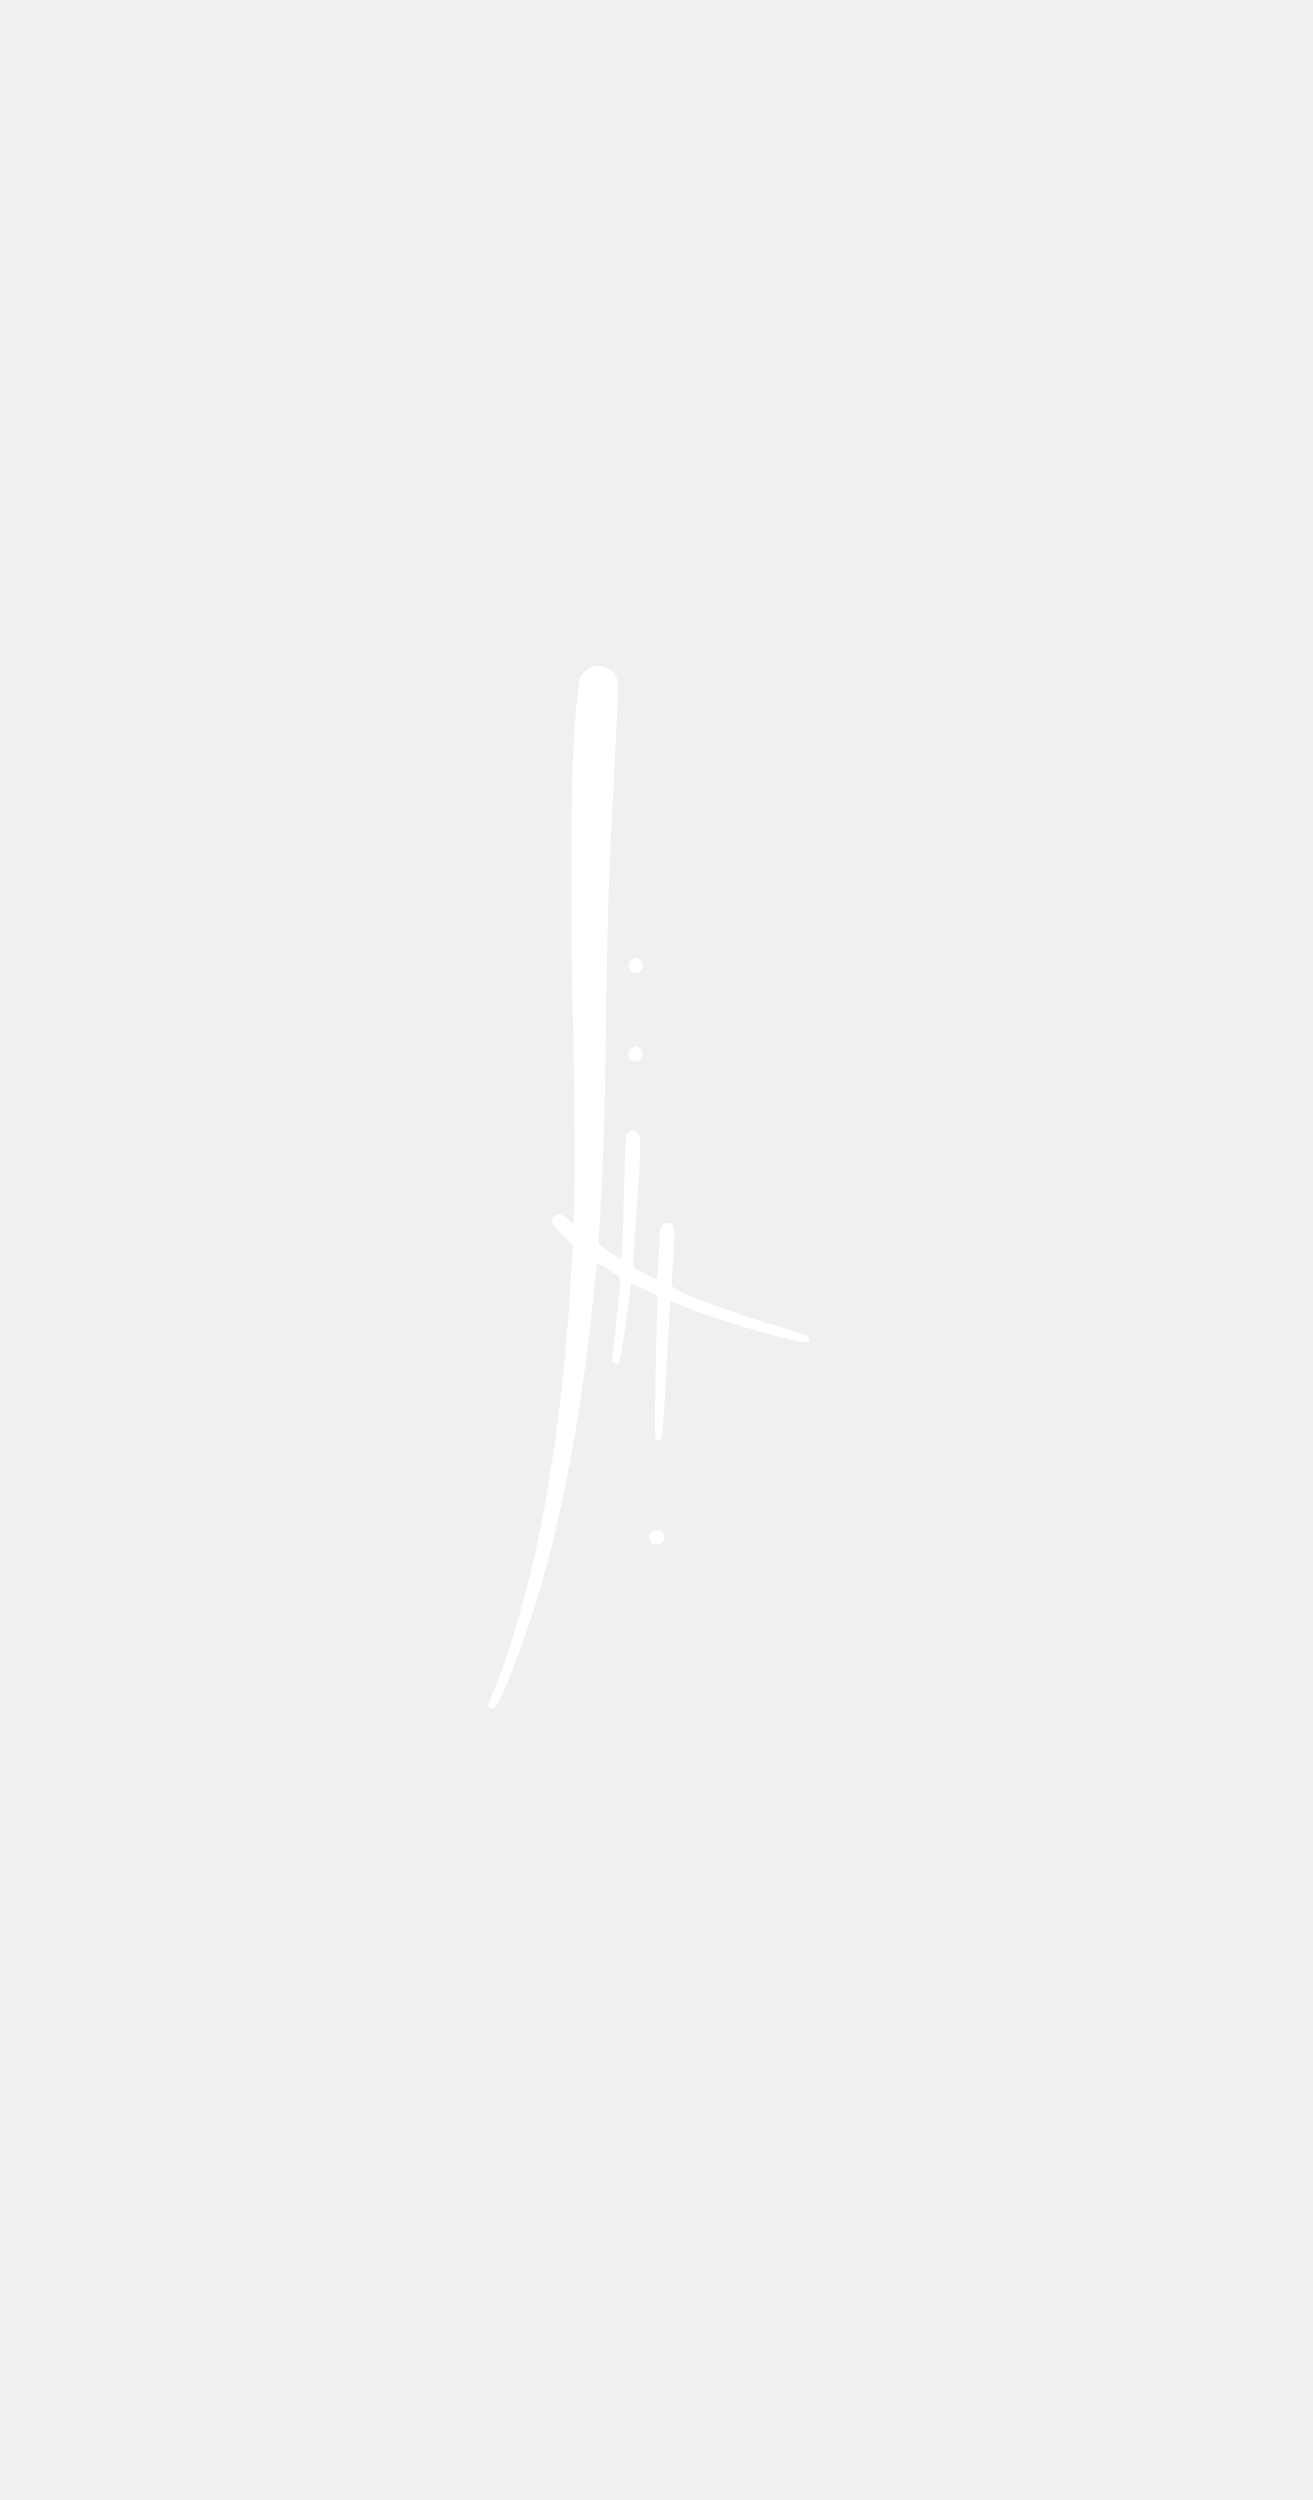
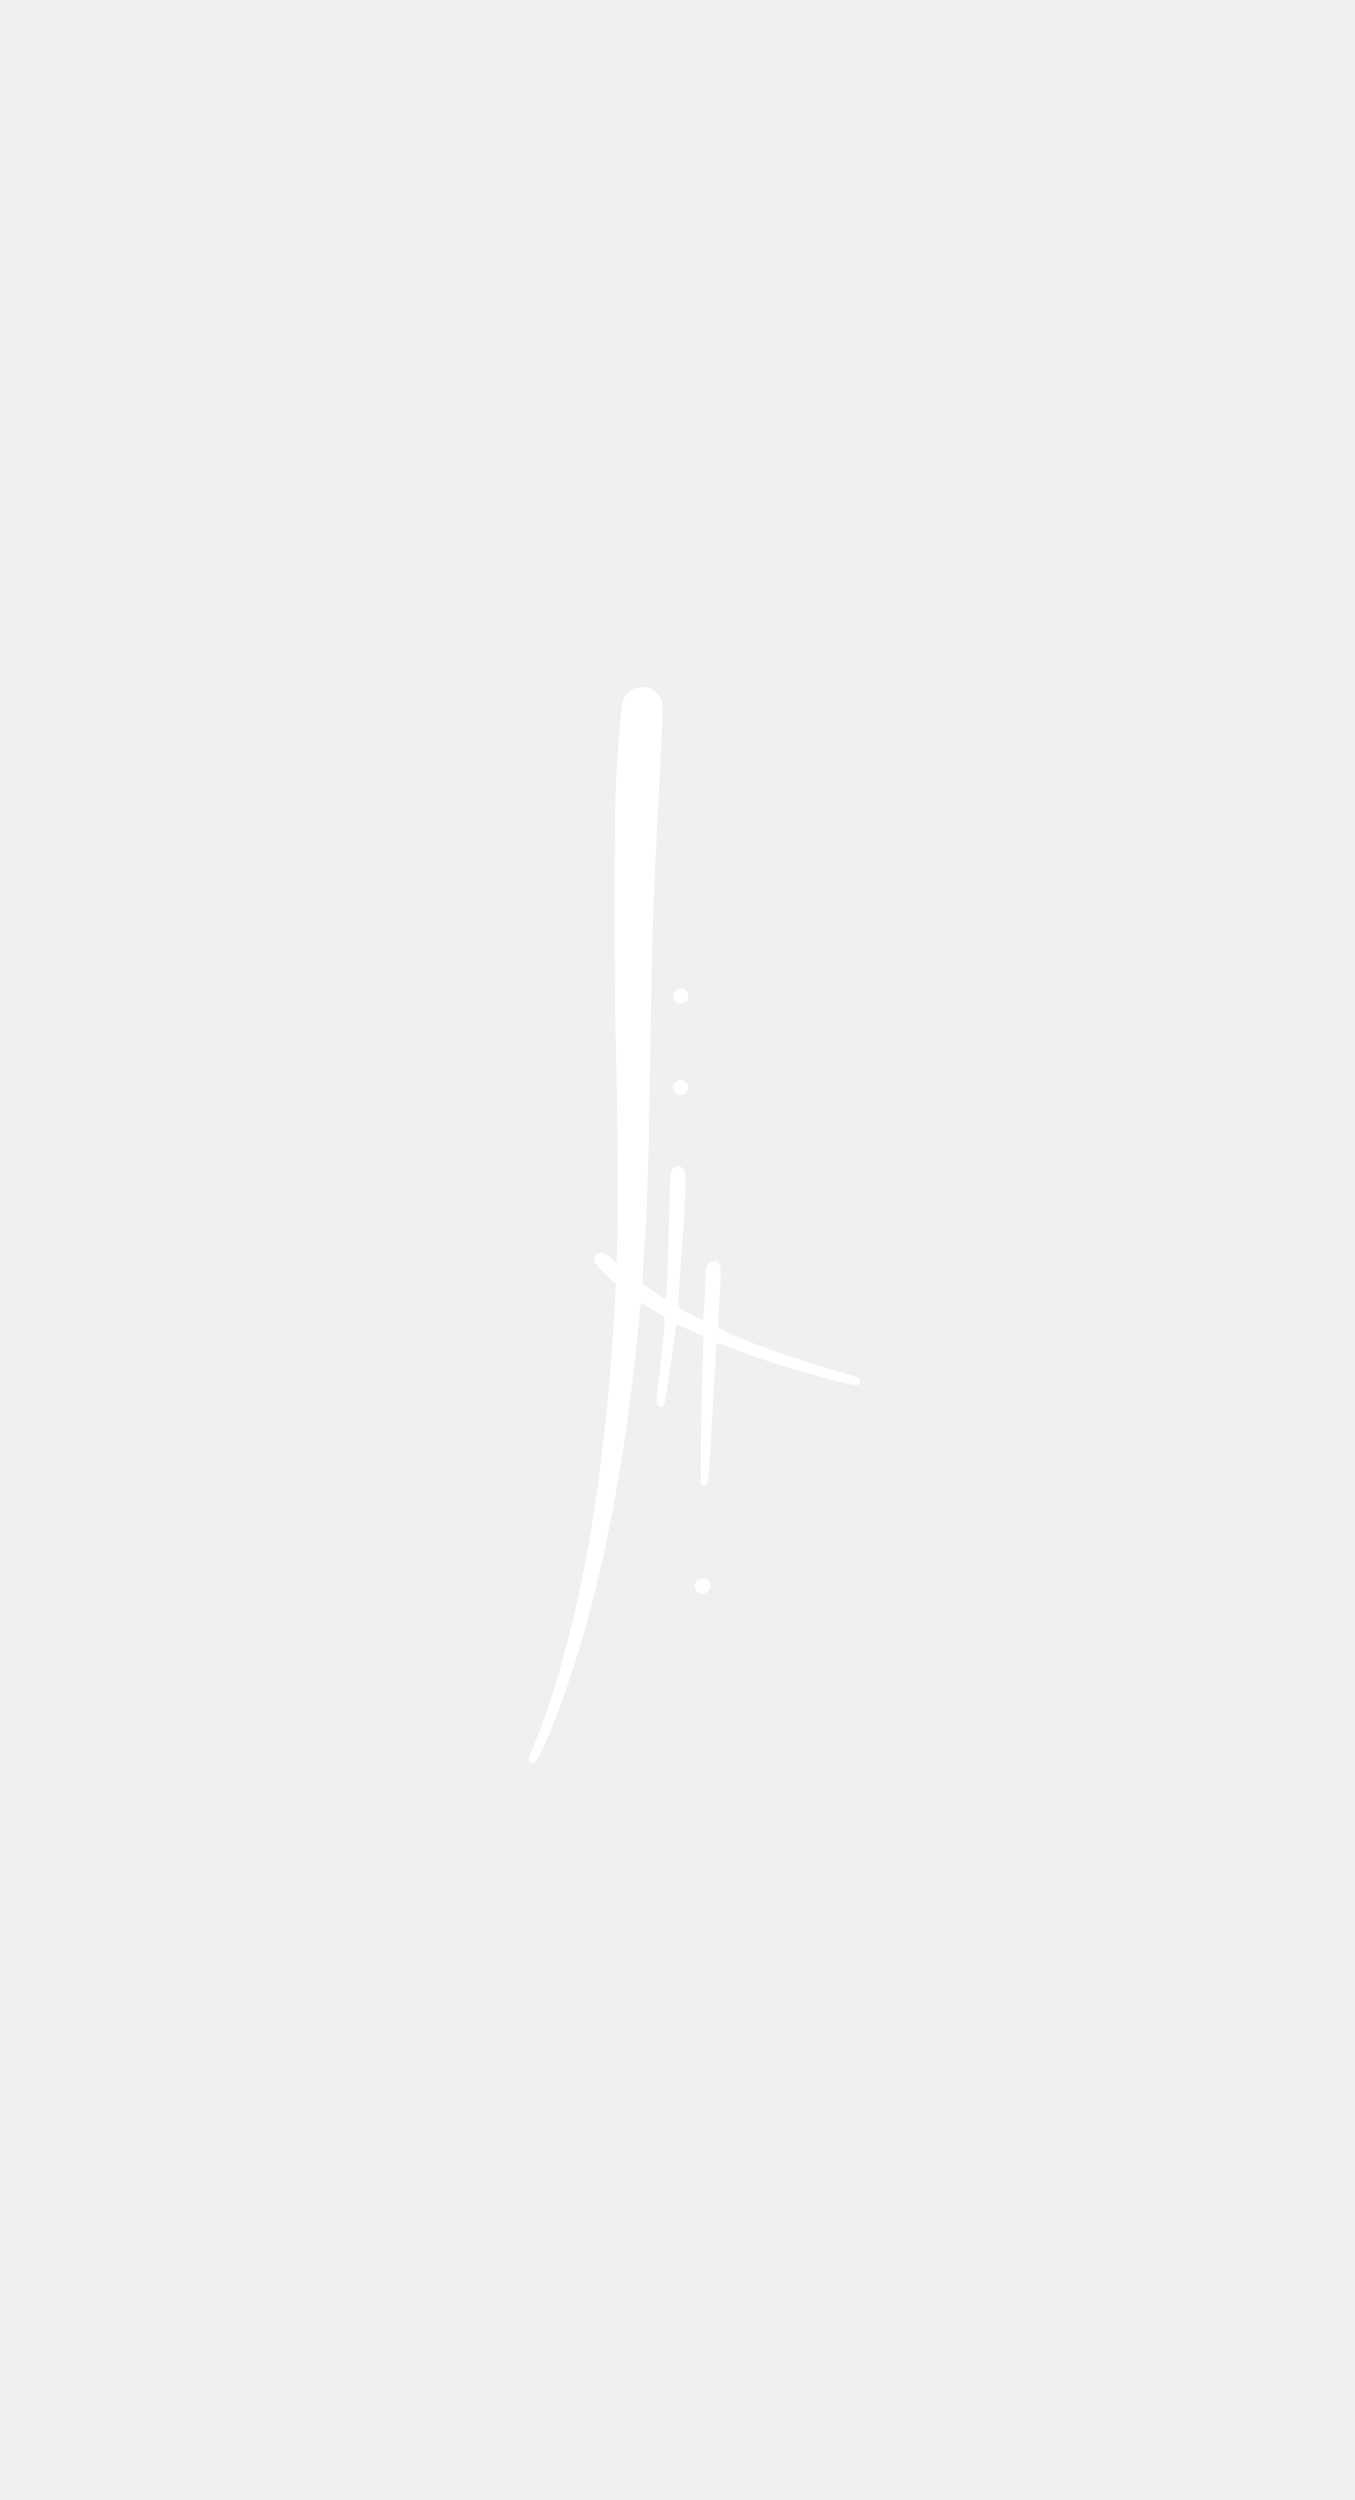
- <svg xmlns="http://www.w3.org/2000/svg" style="background-color: black;" version="1.0" width="1080pt" height="2057pt" viewBox="0 0 1080 2057" preserveAspectRatio="xMidYMid meet">
+ <svg xmlns="http://www.w3.org/2000/svg" style="background-color: black;" version="1.0" width="1080pt" height="1994pt" viewBox="-20 0 1080 1994" preserveAspectRatio="xMidYMid meet">
  <g transform="translate(0,2057) scale(0.1,-0.1)" fill="#ffffff" stroke="none">
    <path d="M4855 15076 c-37 -17 -70 -52 -85 -90 -16 -44 -48 -433 -60 -731 -12 -333 -12 -1519 0 -1945 16 -522 23 -1340 15 -1582 l-7 -228 -48 40 c-52 43 -74 48 -108 24 -43 -30 -30 -61 64 -153 l86 -85 -16 -291 c-51 -879 -171 -1756 -326 -2385 -103 -418 -210 -763 -304 -982 -58 -136 -59 -170 -5 -153 54 17 273 590 403 1050 192 684 341 1525 425 2399 11 115 22 210 23 211 2 2 45 -22 95 -53 l93 -57 0 -48 c0 -49 -44 -481 -59 -577 -5 -33 -5 -62 0 -72 10 -19 44 -24 54 -8 8 13 50 276 76 480 11 91 22 166 23 168 2 1 51 -21 110 -48 l107 -51 -7 -207 c-12 -396 -19 -943 -12 -963 8 -20 25 -24 47 -10 10 7 20 134 44 567 16 308 31 560 33 562 1 2 67 -21 146 -51 237 -91 503 -173 833 -258 134 -34 165 -34 165 -1 0 29 -14 36 -155 77 -477 138 -982 328 -979 369 1 9 7 117 14 240 12 207 12 227 -4 250 -33 51 -105 19 -107 -46 -2 -113 -18 -390 -22 -395 -5 -5 -166 77 -192 98 -7 5 -4 97 11 292 30 386 48 721 41 764 -11 67 -53 90 -98 55 -22 -19 -22 -24 -30 -308 -18 -660 -21 -734 -31 -734 -6 0 -46 26 -91 58 -44 31 -84 59 -89 62 -4 3 -1 96 7 205 30 423 42 849 55 1835 10 710 17 942 45 1470 23 421 46 903 48 1025 2 95 -1 115 -19 145 -42 72 -131 100 -209 66z" />
    <path d="M5200 12677 c-57 -28 -23 -127 38 -112 39 10 52 24 52 56 0 30 -30 69 -52 69 -7 0 -24 -6 -38 -13z" />
    <path d="M5192 11944 c-32 -22 -30 -78 3 -100 61 -40 128 43 75 96 -24 24 -48 25 -78 4z" />
    <path d="M5357 7962 c-21 -23 -22 -51 -1 -80 34 -48 123 -11 109 46 -4 15 -11 33 -17 39 -16 19 -72 16 -91 -5z" />
  </g>
</svg>
